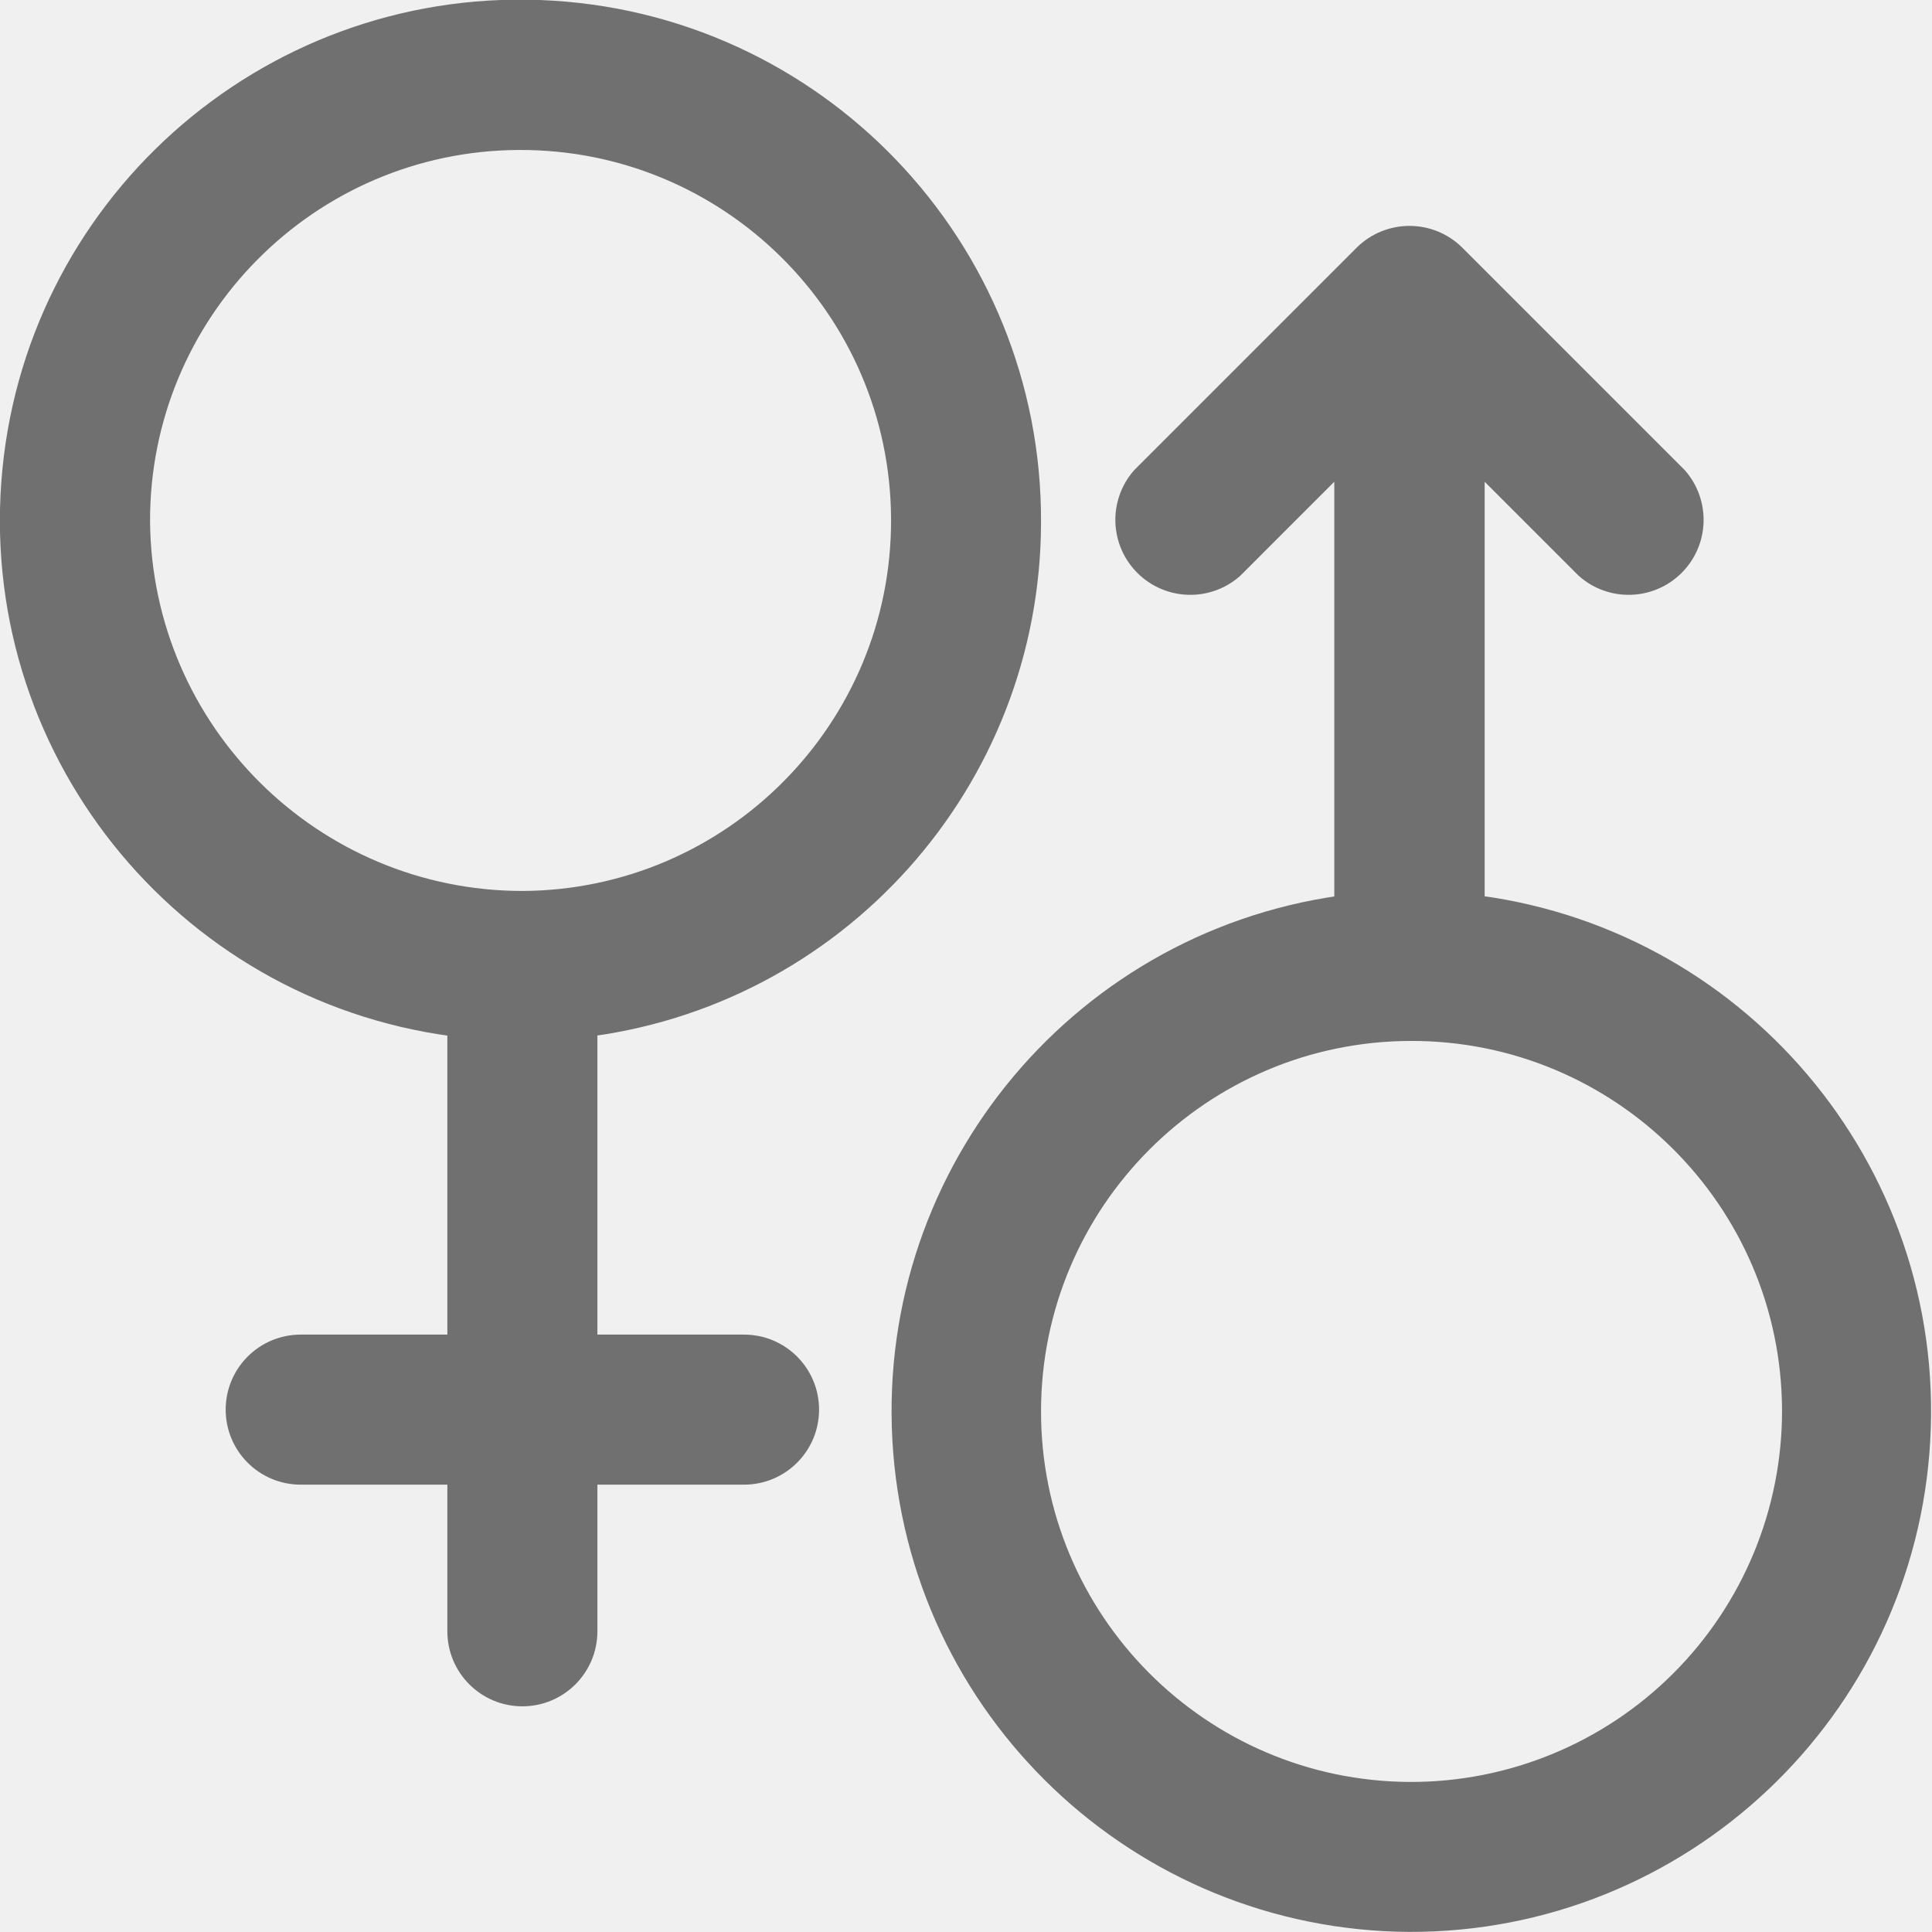
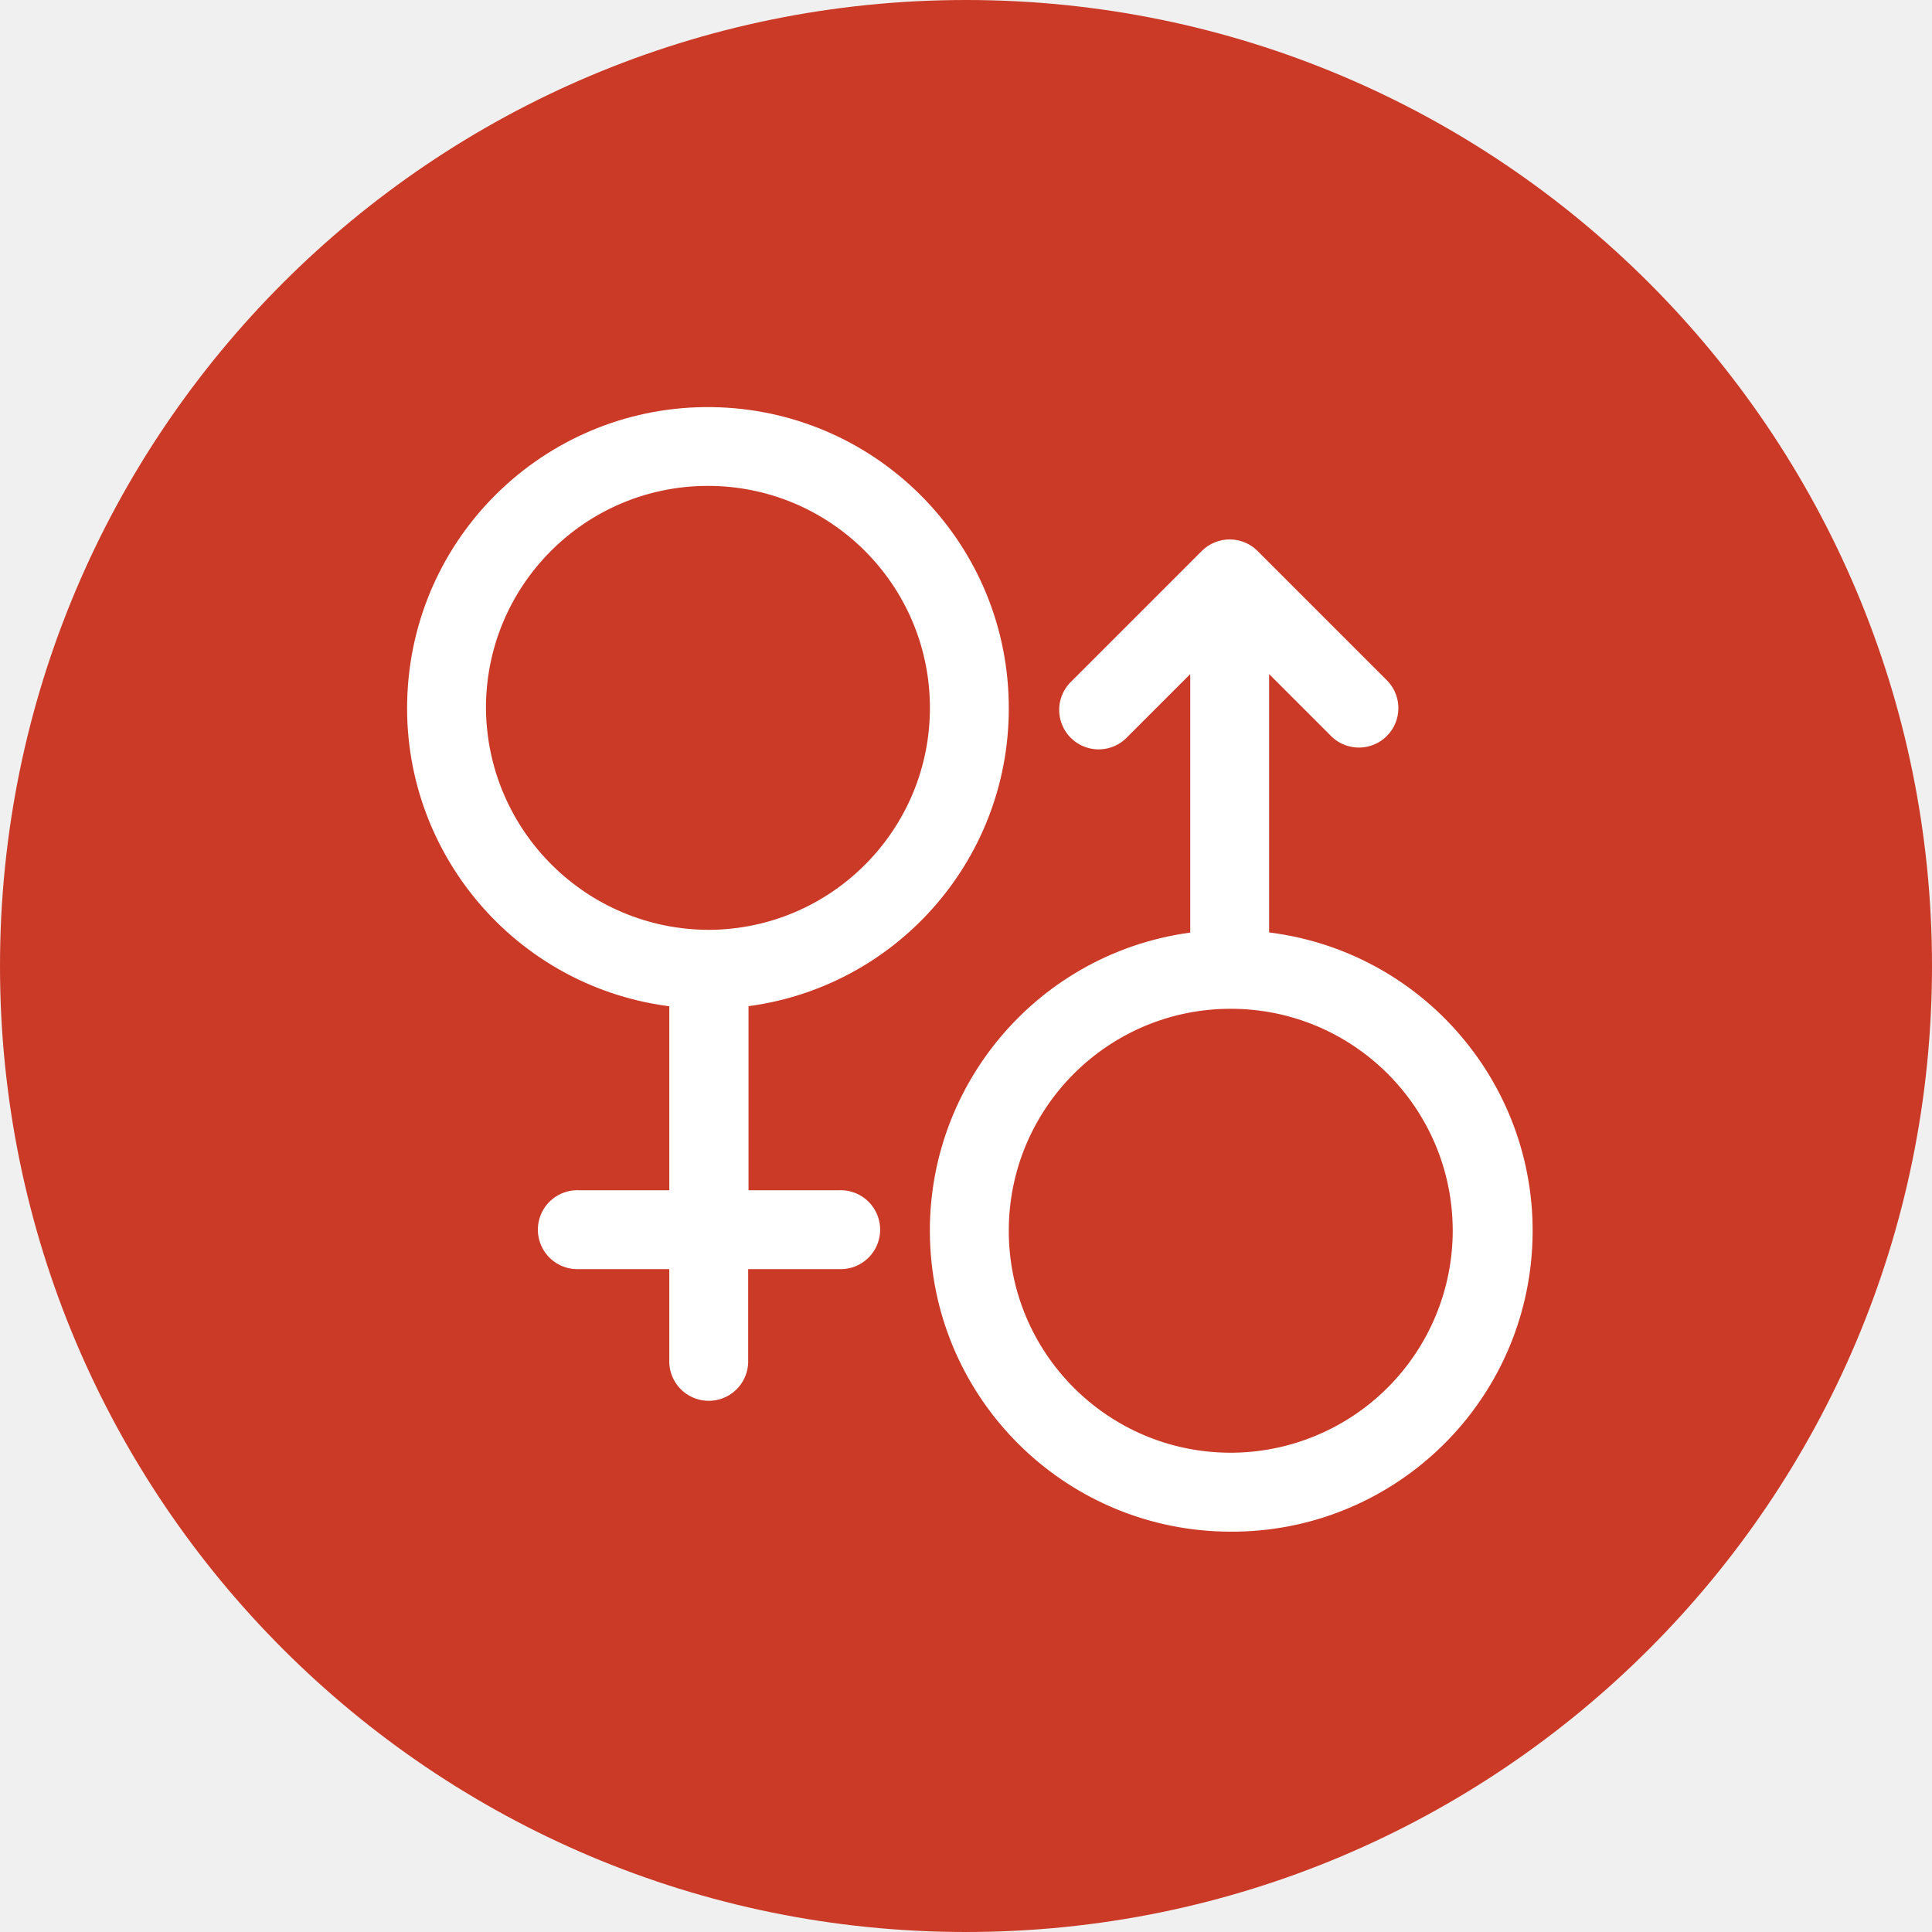
- <svg xmlns="http://www.w3.org/2000/svg" width="19.763" height="19.763" viewBox="0 0 19.763 19.763">
+ <svg xmlns="http://www.w3.org/2000/svg" width="28" height="28" viewBox="0 0 28 28">
  <defs>
-     <style>.a{fill:#707070;stroke:#707070;stroke-width:0.4px;}</style>
+     <style>.a{fill:#cb3a27;}.b{fill:#fff;stroke:#fff;stroke-width:0.2px;}</style>
  </defs>
-   <g transform="translate(0.2 0.2)">
-     <path class="a" d="M10.249,5.143a5.125,5.125,0,1,0-5.673,5.074v3.435h-1.7a.567.567,0,1,0,0,1.135h1.7v1.7a.567.567,0,1,0,1.135,0v-1.7h1.7a.567.567,0,1,0,0-1.135h-1.7V10.217a5.113,5.113,0,0,0,4.538-5.074Zm-9.114,0A3.99,3.99,0,1,1,5.143,9.114,4.013,4.013,0,0,1,1.135,5.143Z" />
-     <path class="a" d="M246.673,67.838v-4.9l1.3,1.3a.567.567,0,0,0,.8-.8l-2.269-2.269a.567.567,0,0,0-.8,0l-2.269,2.269a.567.567,0,0,0,.8.8l1.3-1.3v4.9a5.126,5.126,0,0,0,.567,10.217,5.124,5.124,0,0,0,.567-10.218Zm-.567,9.083a3.99,3.99,0,1,1,4.009-4.009A3.995,3.995,0,0,1,246.106,76.921Z" transform="translate(-231.886 -58.693)" />
+   <g transform="translate(-867 -710)">
+     <rect class="a" width="28" height="28" rx="14" transform="translate(867 710)" />
+     <g transform="translate(873 716)">
+       <path class="b" d="M8.52,4.276A4.26,4.26,0,1,0,3.8,8.495V11.35H2.389a.472.472,0,1,0,0,.943H3.8v1.415a.472.472,0,1,0,.943,0V12.293H6.162a.472.472,0,1,0,0-.943H4.748V8.494A4.25,4.25,0,0,0,8.52,4.276Zm-7.577,0a3.317,3.317,0,1,1,3.333,3.3A3.337,3.337,0,0,1,.943,4.276Z" />
+       <path class="b" d="M245.716,66.685V62.61l1.081,1.081a.472.472,0,0,0,.667-.667l-1.886-1.886a.472.472,0,0,0-.667,0l-1.886,1.886a.472.472,0,1,0,.667.667l1.081-1.081v4.076a4.261,4.261,0,0,0,.472,8.494,4.259,4.259,0,0,0,.472-8.495Zm-.472,7.551a3.317,3.317,0,1,1,3.333-3.333A3.321,3.321,0,0,1,245.245,74.236Z" transform="translate(-233.423 -59.082)" />
+     </g>
  </g>
</svg>
